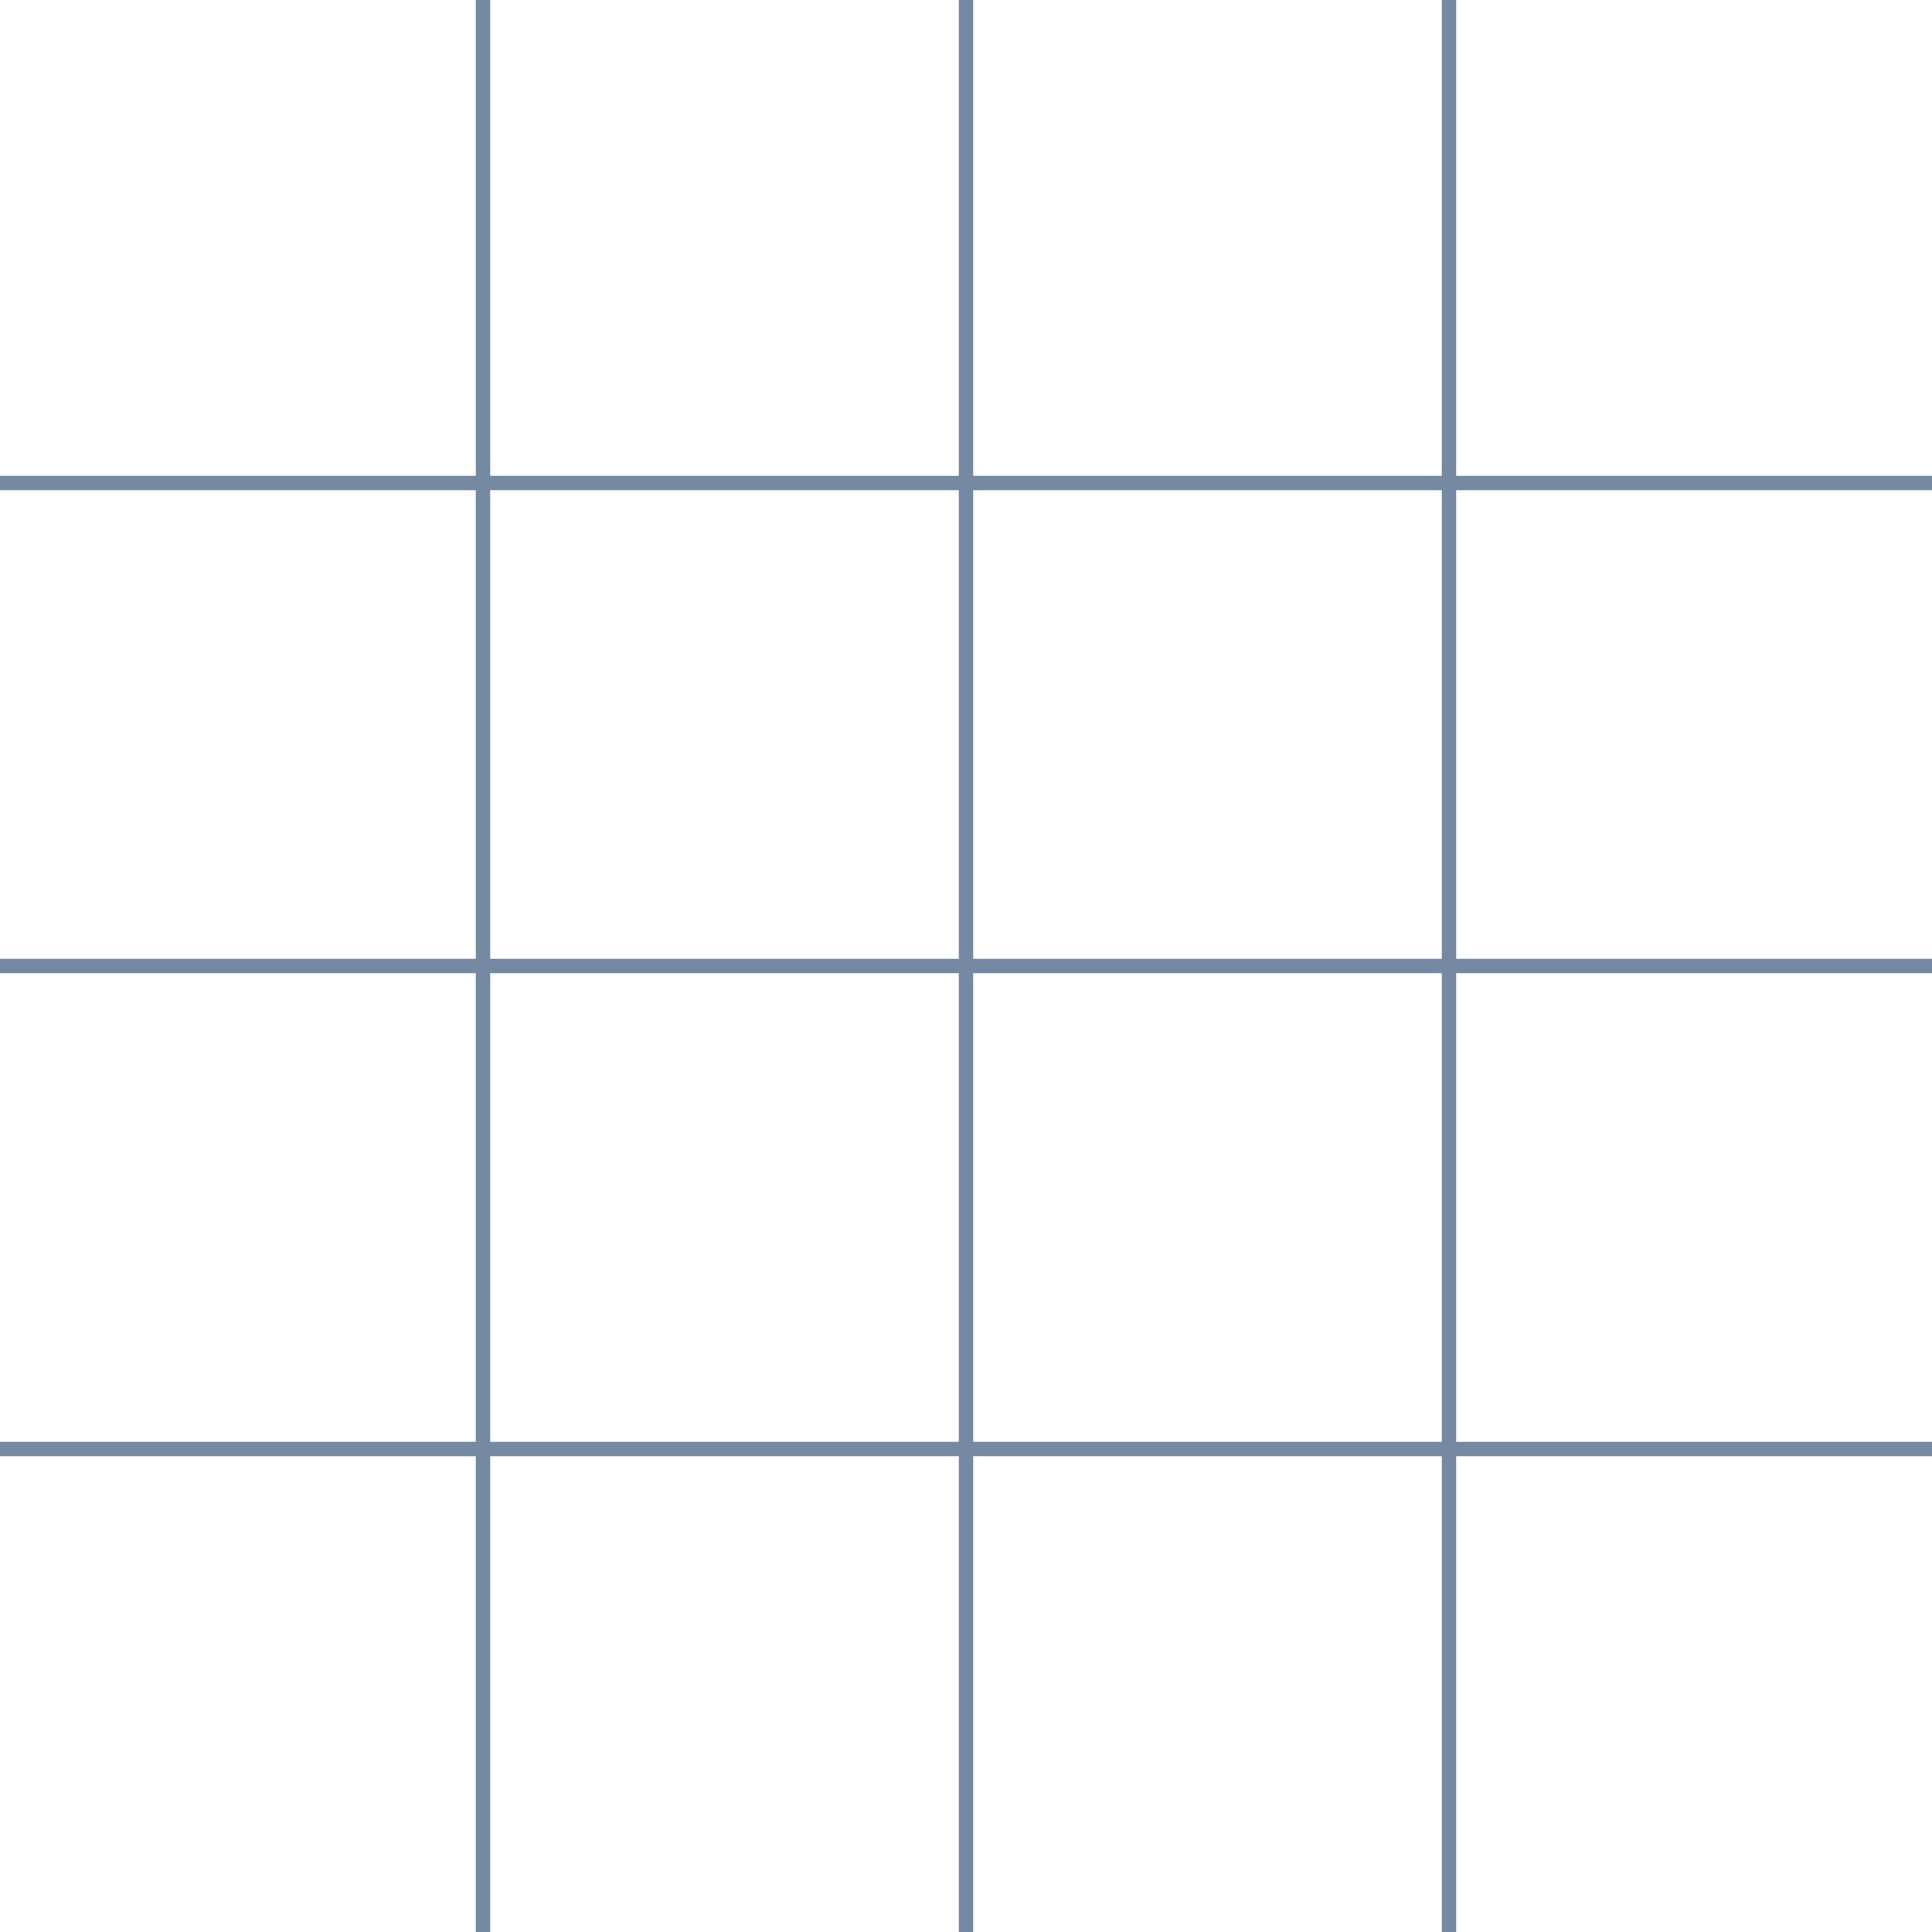
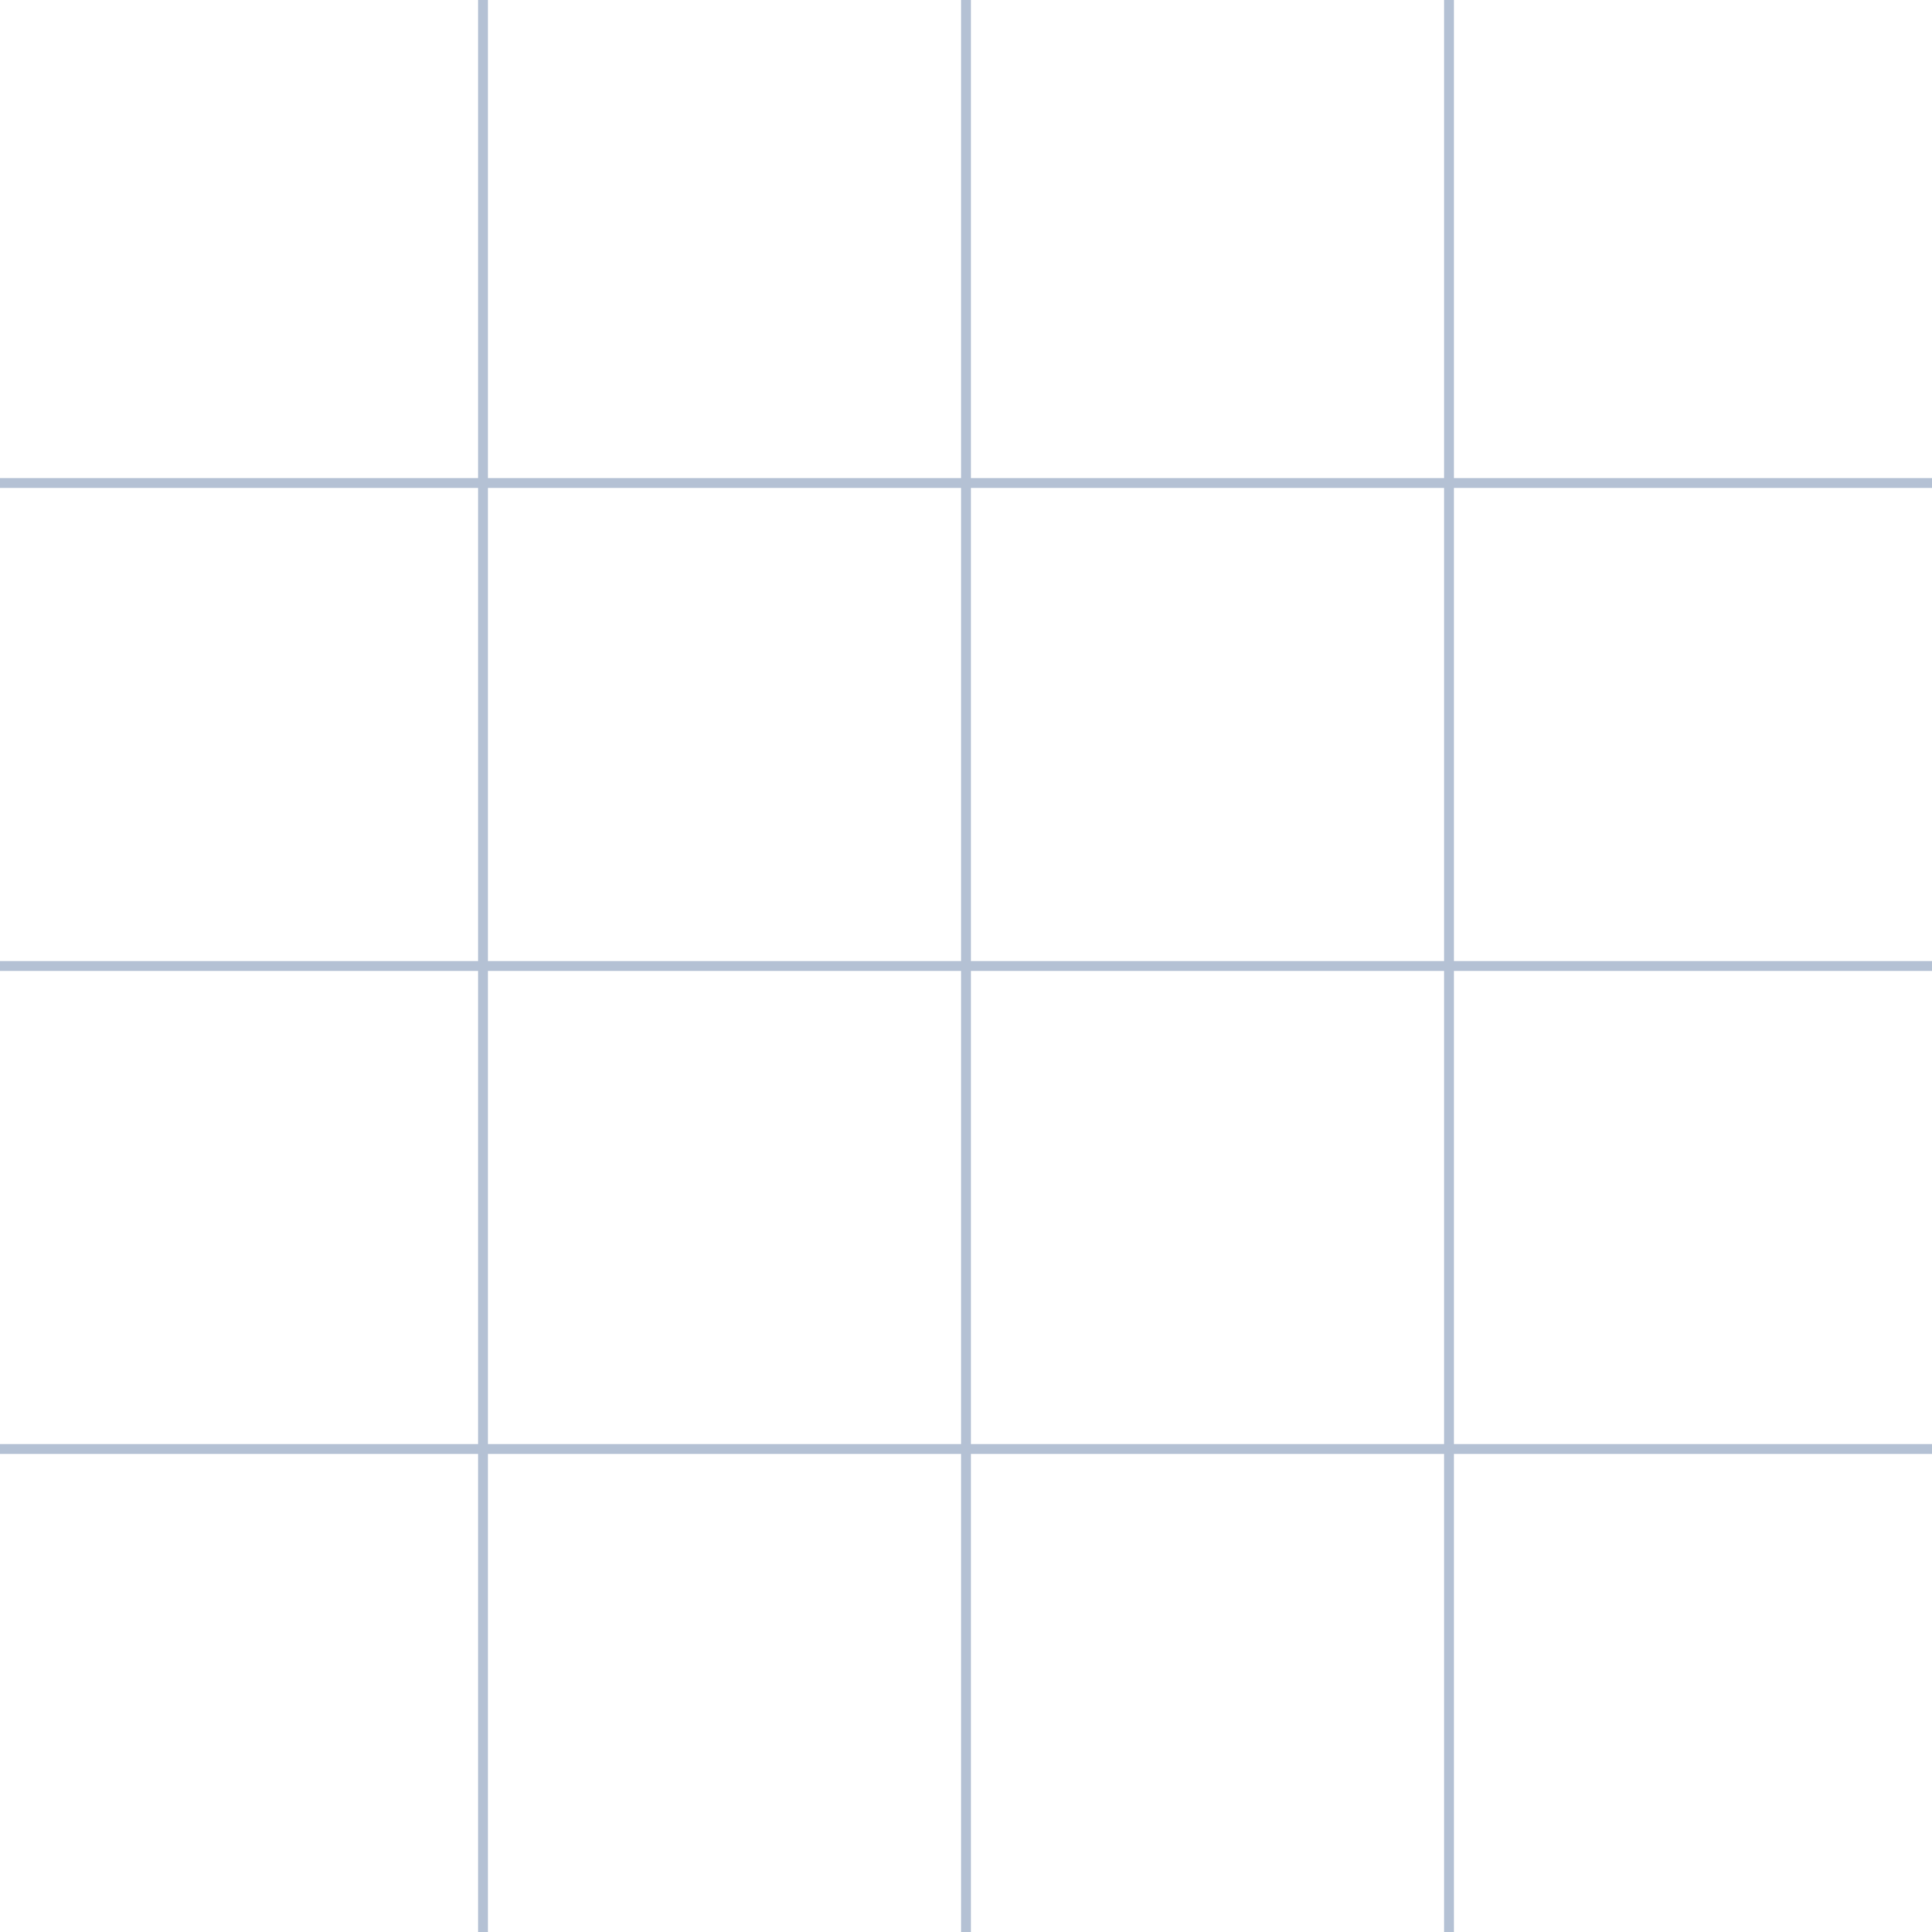
<svg xmlns="http://www.w3.org/2000/svg" viewBox="0 0 1024 1024" width="1024" height="1024">
-   <g fill="#7689A3">
-     <rect x="252.2" y="0" width="7.6" height="1024" />
-     <rect x="508.2" y="0" width="7.6" height="1024" />
-     <rect x="764.2" y="0" width="7.6" height="1024" />
-     <rect x="0" y="252.2" width="1024" height="7.6" />
-     <rect x="0" y="508.2" width="1024" height="7.6" />
-     <rect x="0" y="764.2" width="1024" height="7.6" />
+   <g fill="#B4C1D4">
+     <rect x="253.4" y="0" width="5.2" height="1024" />
+     <rect x="509.4" y="0" width="5.2" height="1024" />
+     <rect x="765.4" y="0" width="5.2" height="1024" />
+     <rect x="0" y="253.4" width="1024" height="5.2" />
+     <rect x="0" y="509.4" width="1024" height="5.2" />
+     <rect x="0" y="765.4" width="1024" height="5.2" />
  </g>
</svg>
